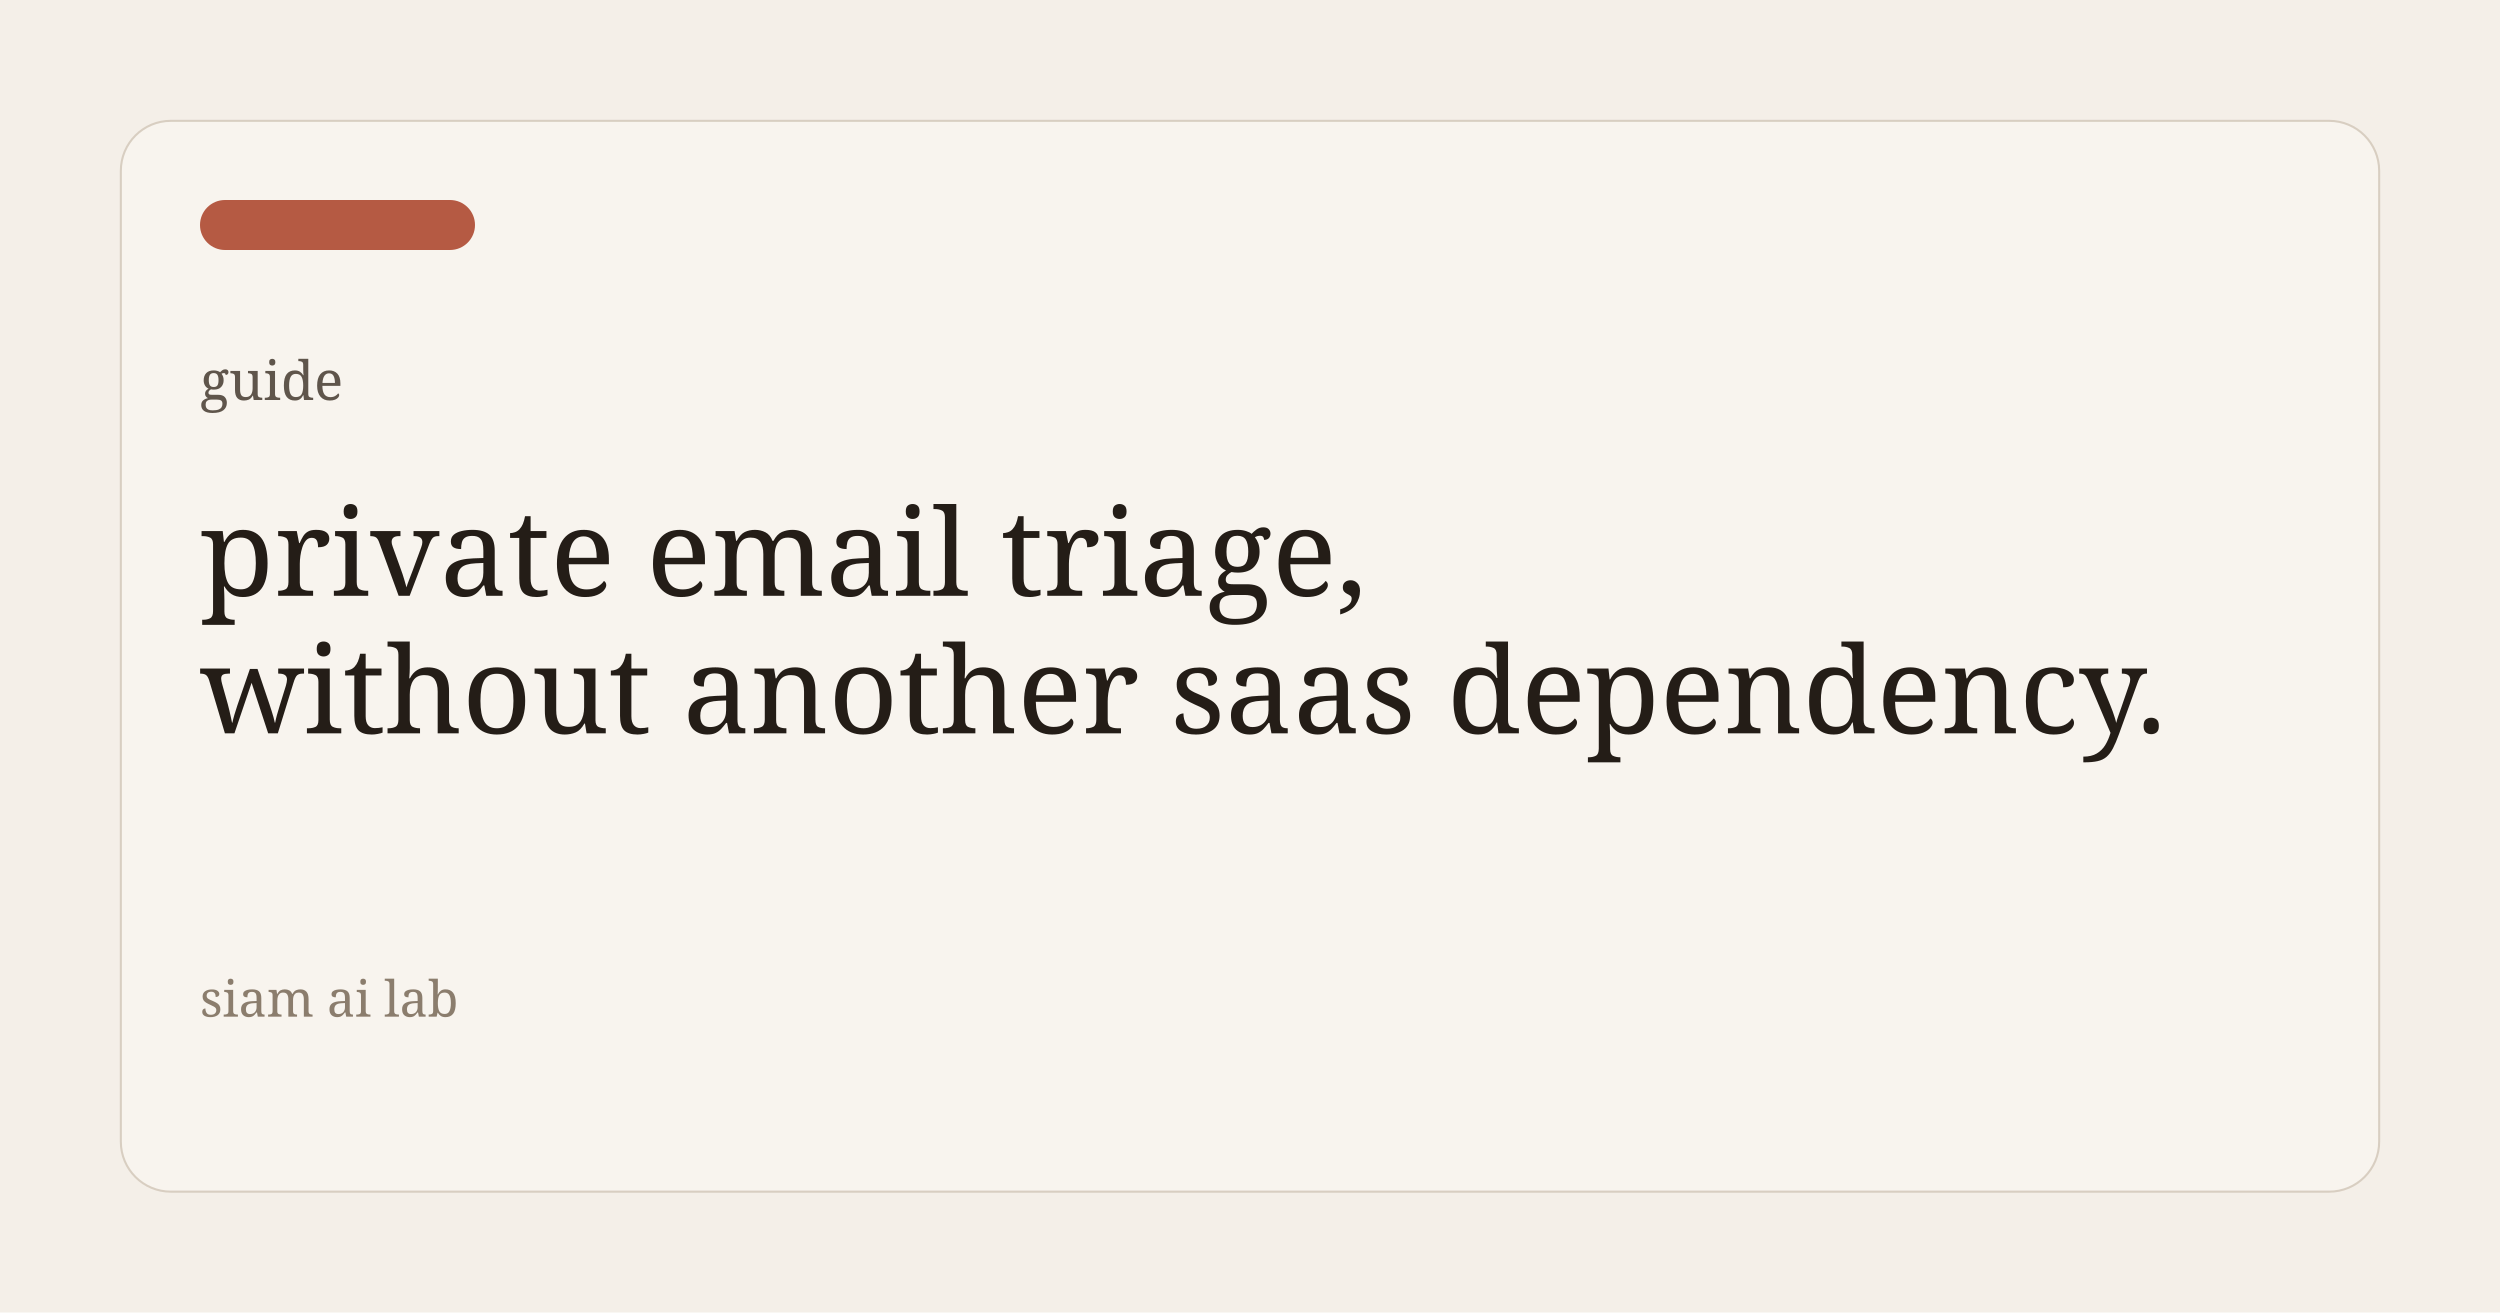
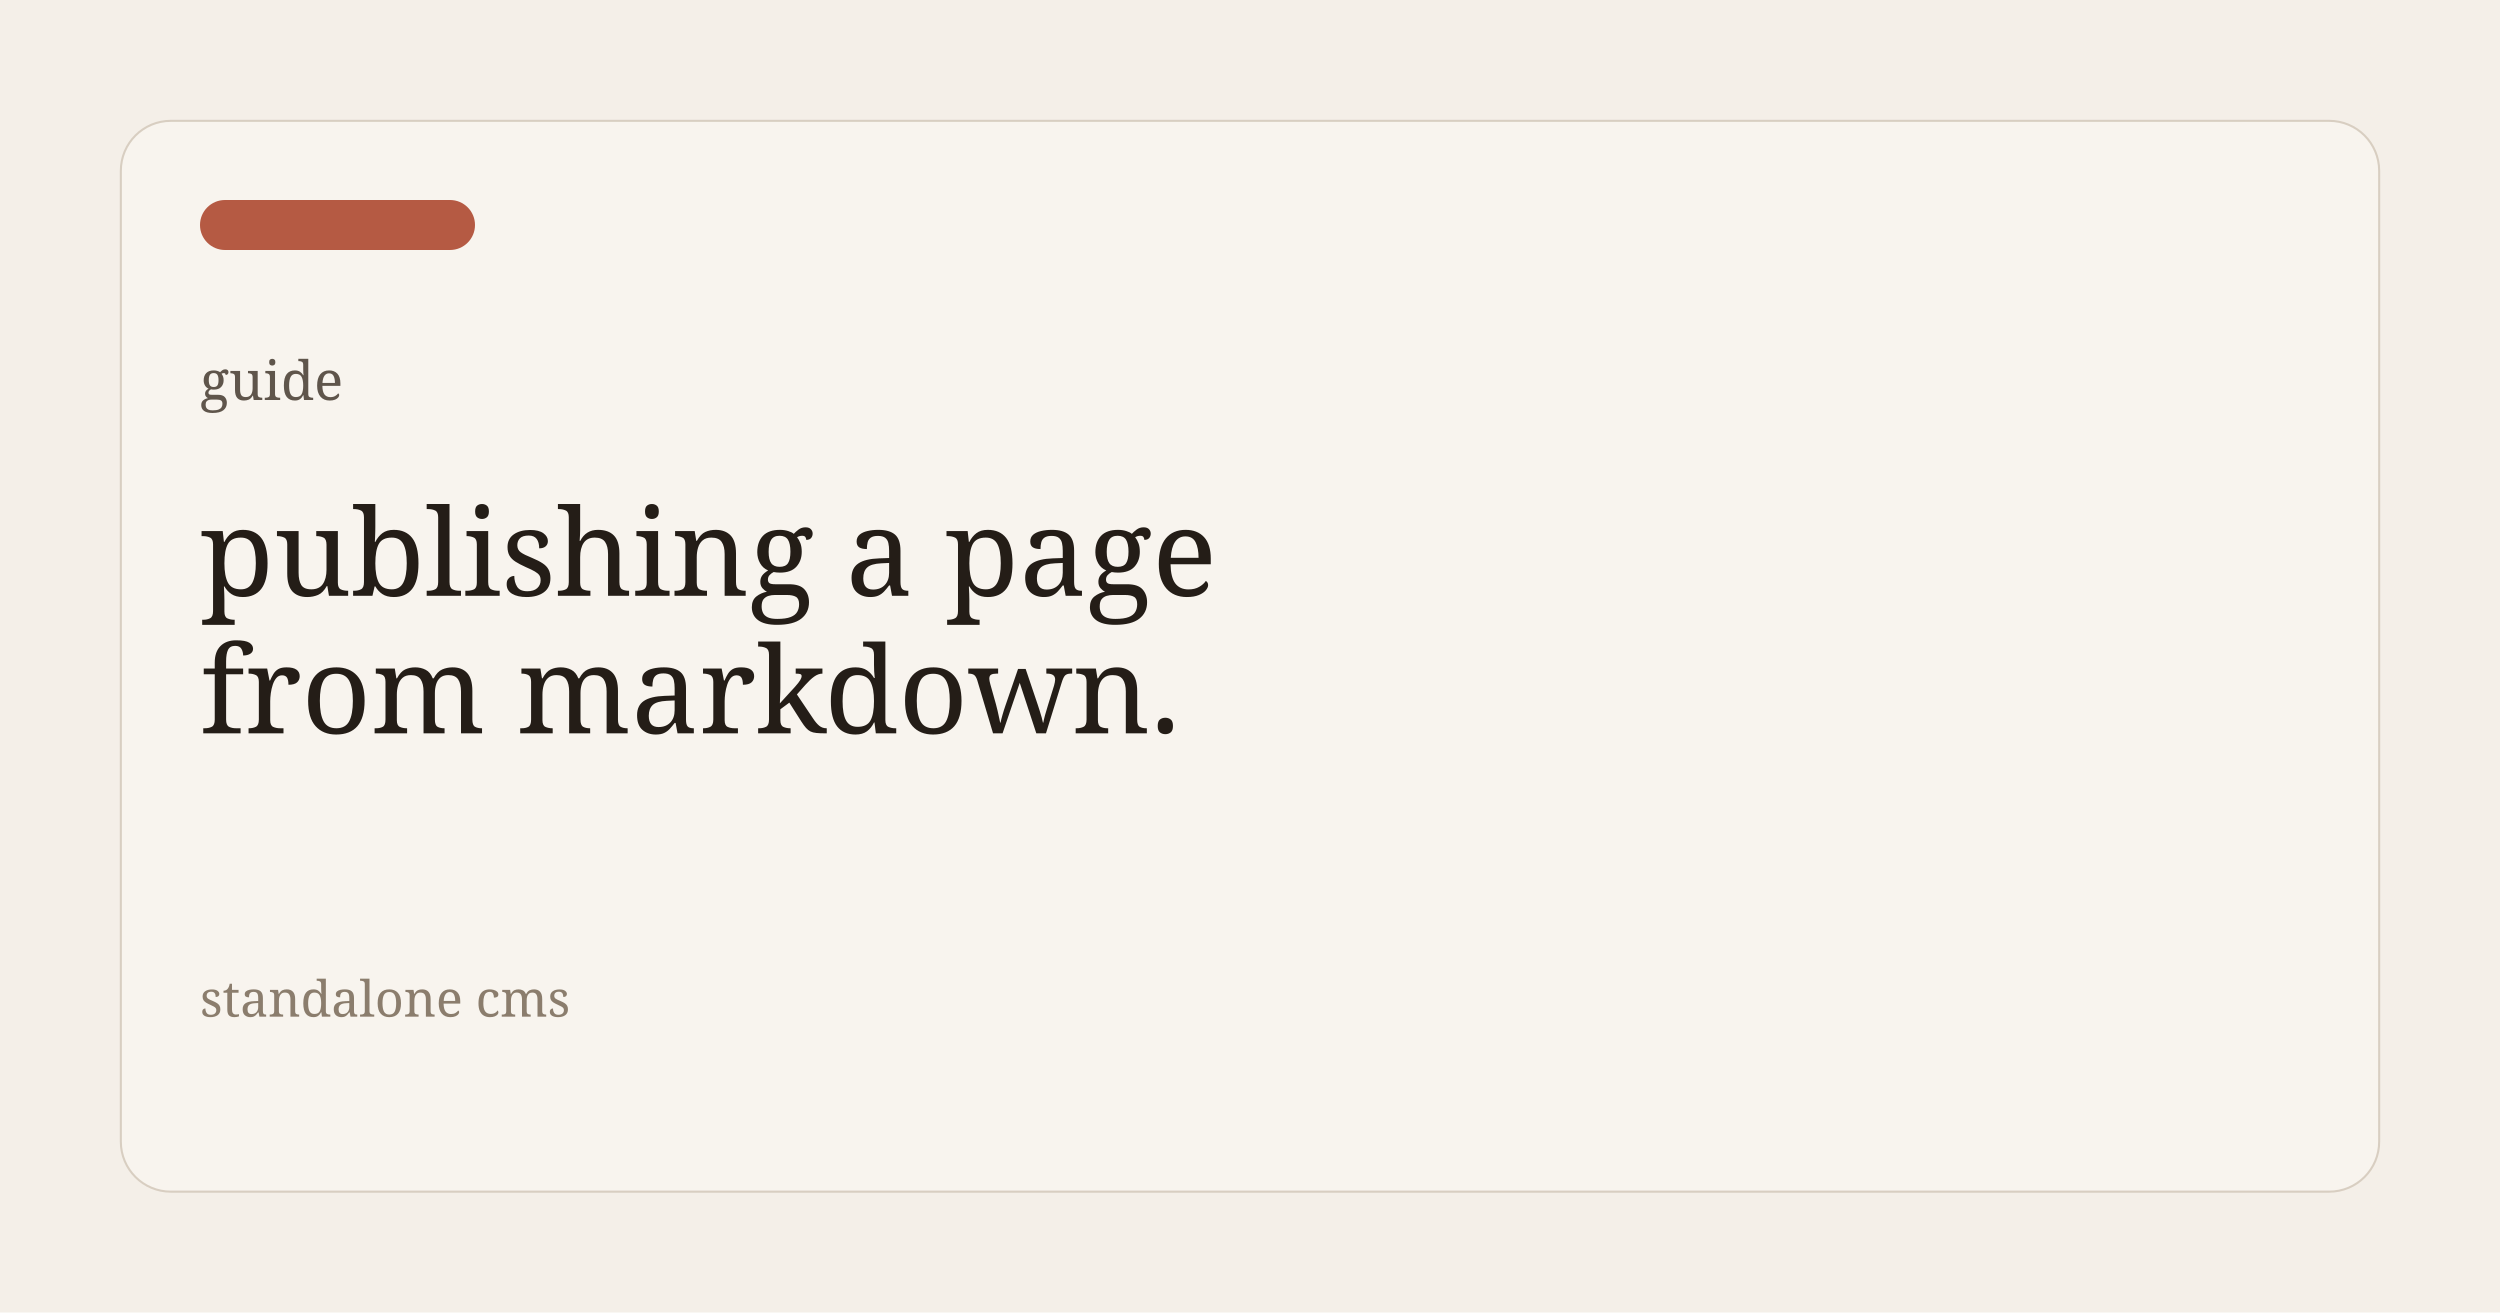
<svg xmlns="http://www.w3.org/2000/svg" width="1200" height="630" viewBox="0 0 1200 630" fill="none">
  <rect width="1200" height="630" fill="#f4efe8" />
  <rect x="58" y="58" width="1084" height="514" rx="24" fill="#f8f4ee" stroke="#d8cec1" />
  <rect x="96" y="96" width="132" height="24" rx="12" fill="#b55a43" />
  <text x="96" y="192" fill="#5f554b" font-family="Georgia, serif" font-size="26">guide</text>
-   <text x="96" y="286" fill="#241d17" font-family="Georgia, serif" font-size="58">private email triage,</text>
-   <text x="96" y="352" fill="#241d17" font-family="Georgia, serif" font-size="58">without another saas dependency.</text>
-   <text x="96" y="488" fill="#8b7d6d" font-family="Georgia, serif" font-size="24">siam ai lab</text>
+   <text x="96" y="286" fill="#241d17" font-family="Georgia, serif" font-size="58">publishing a page</text>
+   <text x="96" y="352" fill="#241d17" font-family="Georgia, serif" font-size="58">from markdown.</text>
+   <text x="96" y="488" fill="#8b7d6d" font-family="Georgia, serif" font-size="24">standalone cms</text>
</svg>
